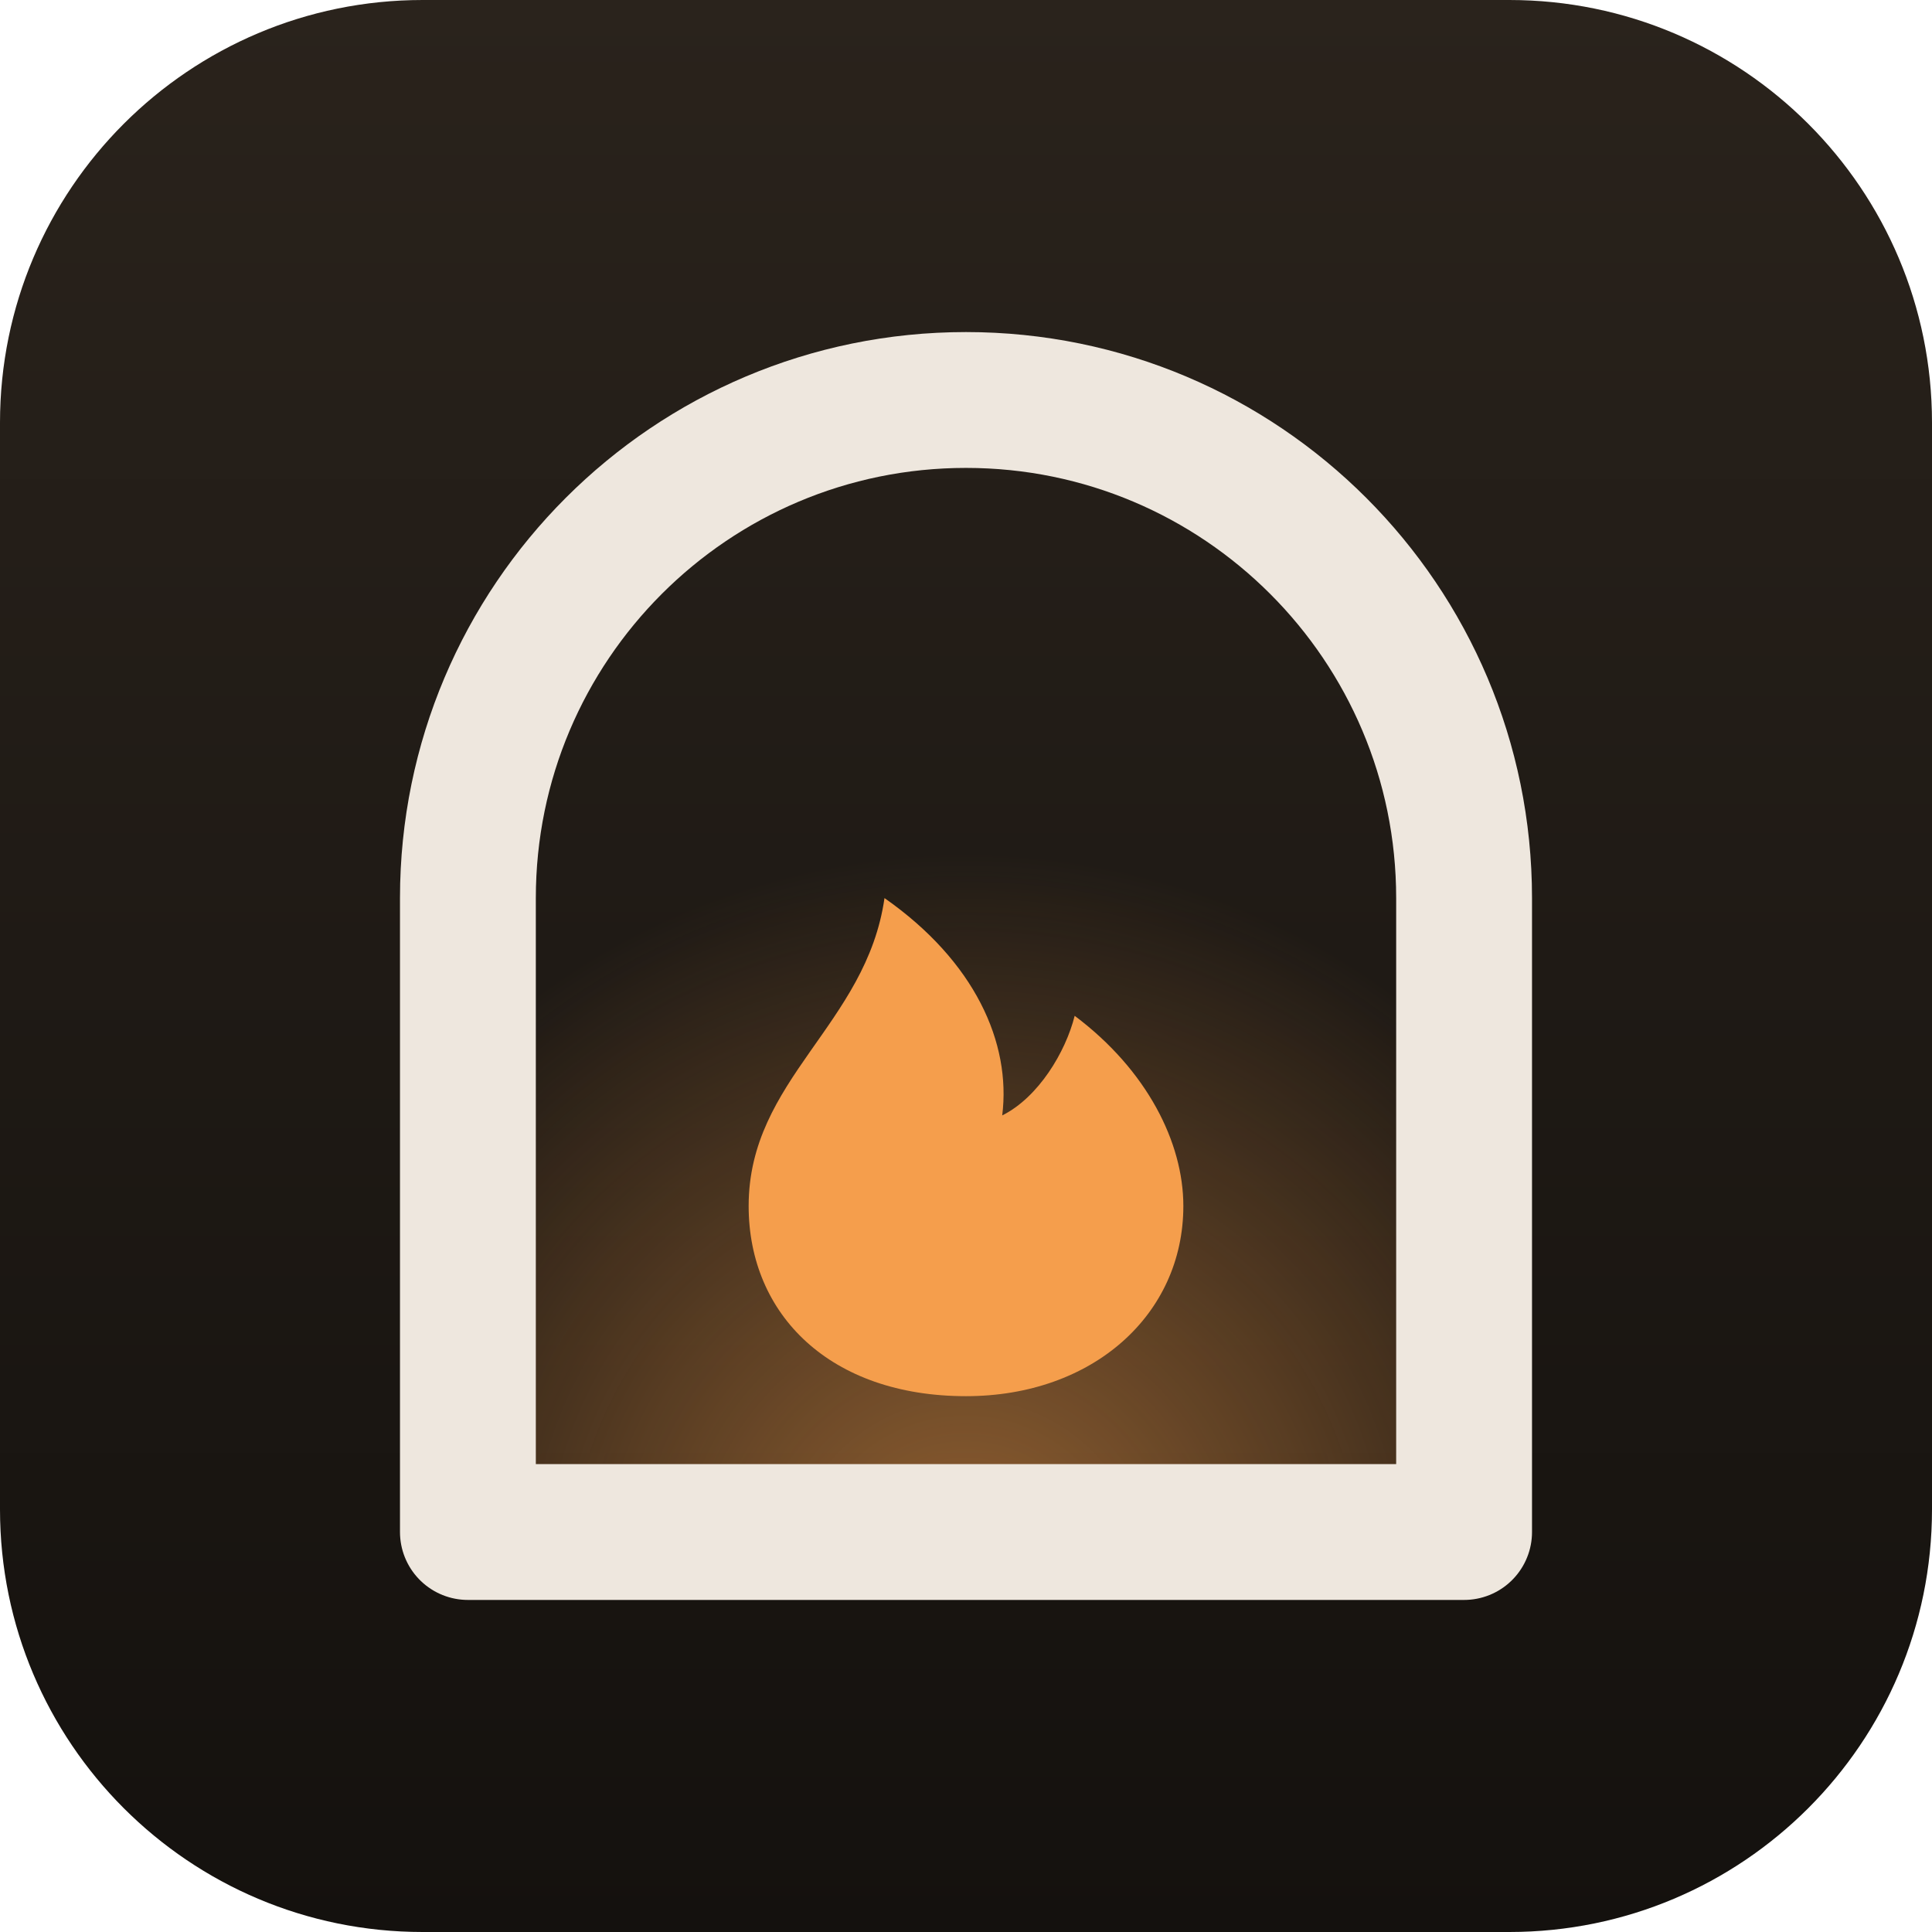
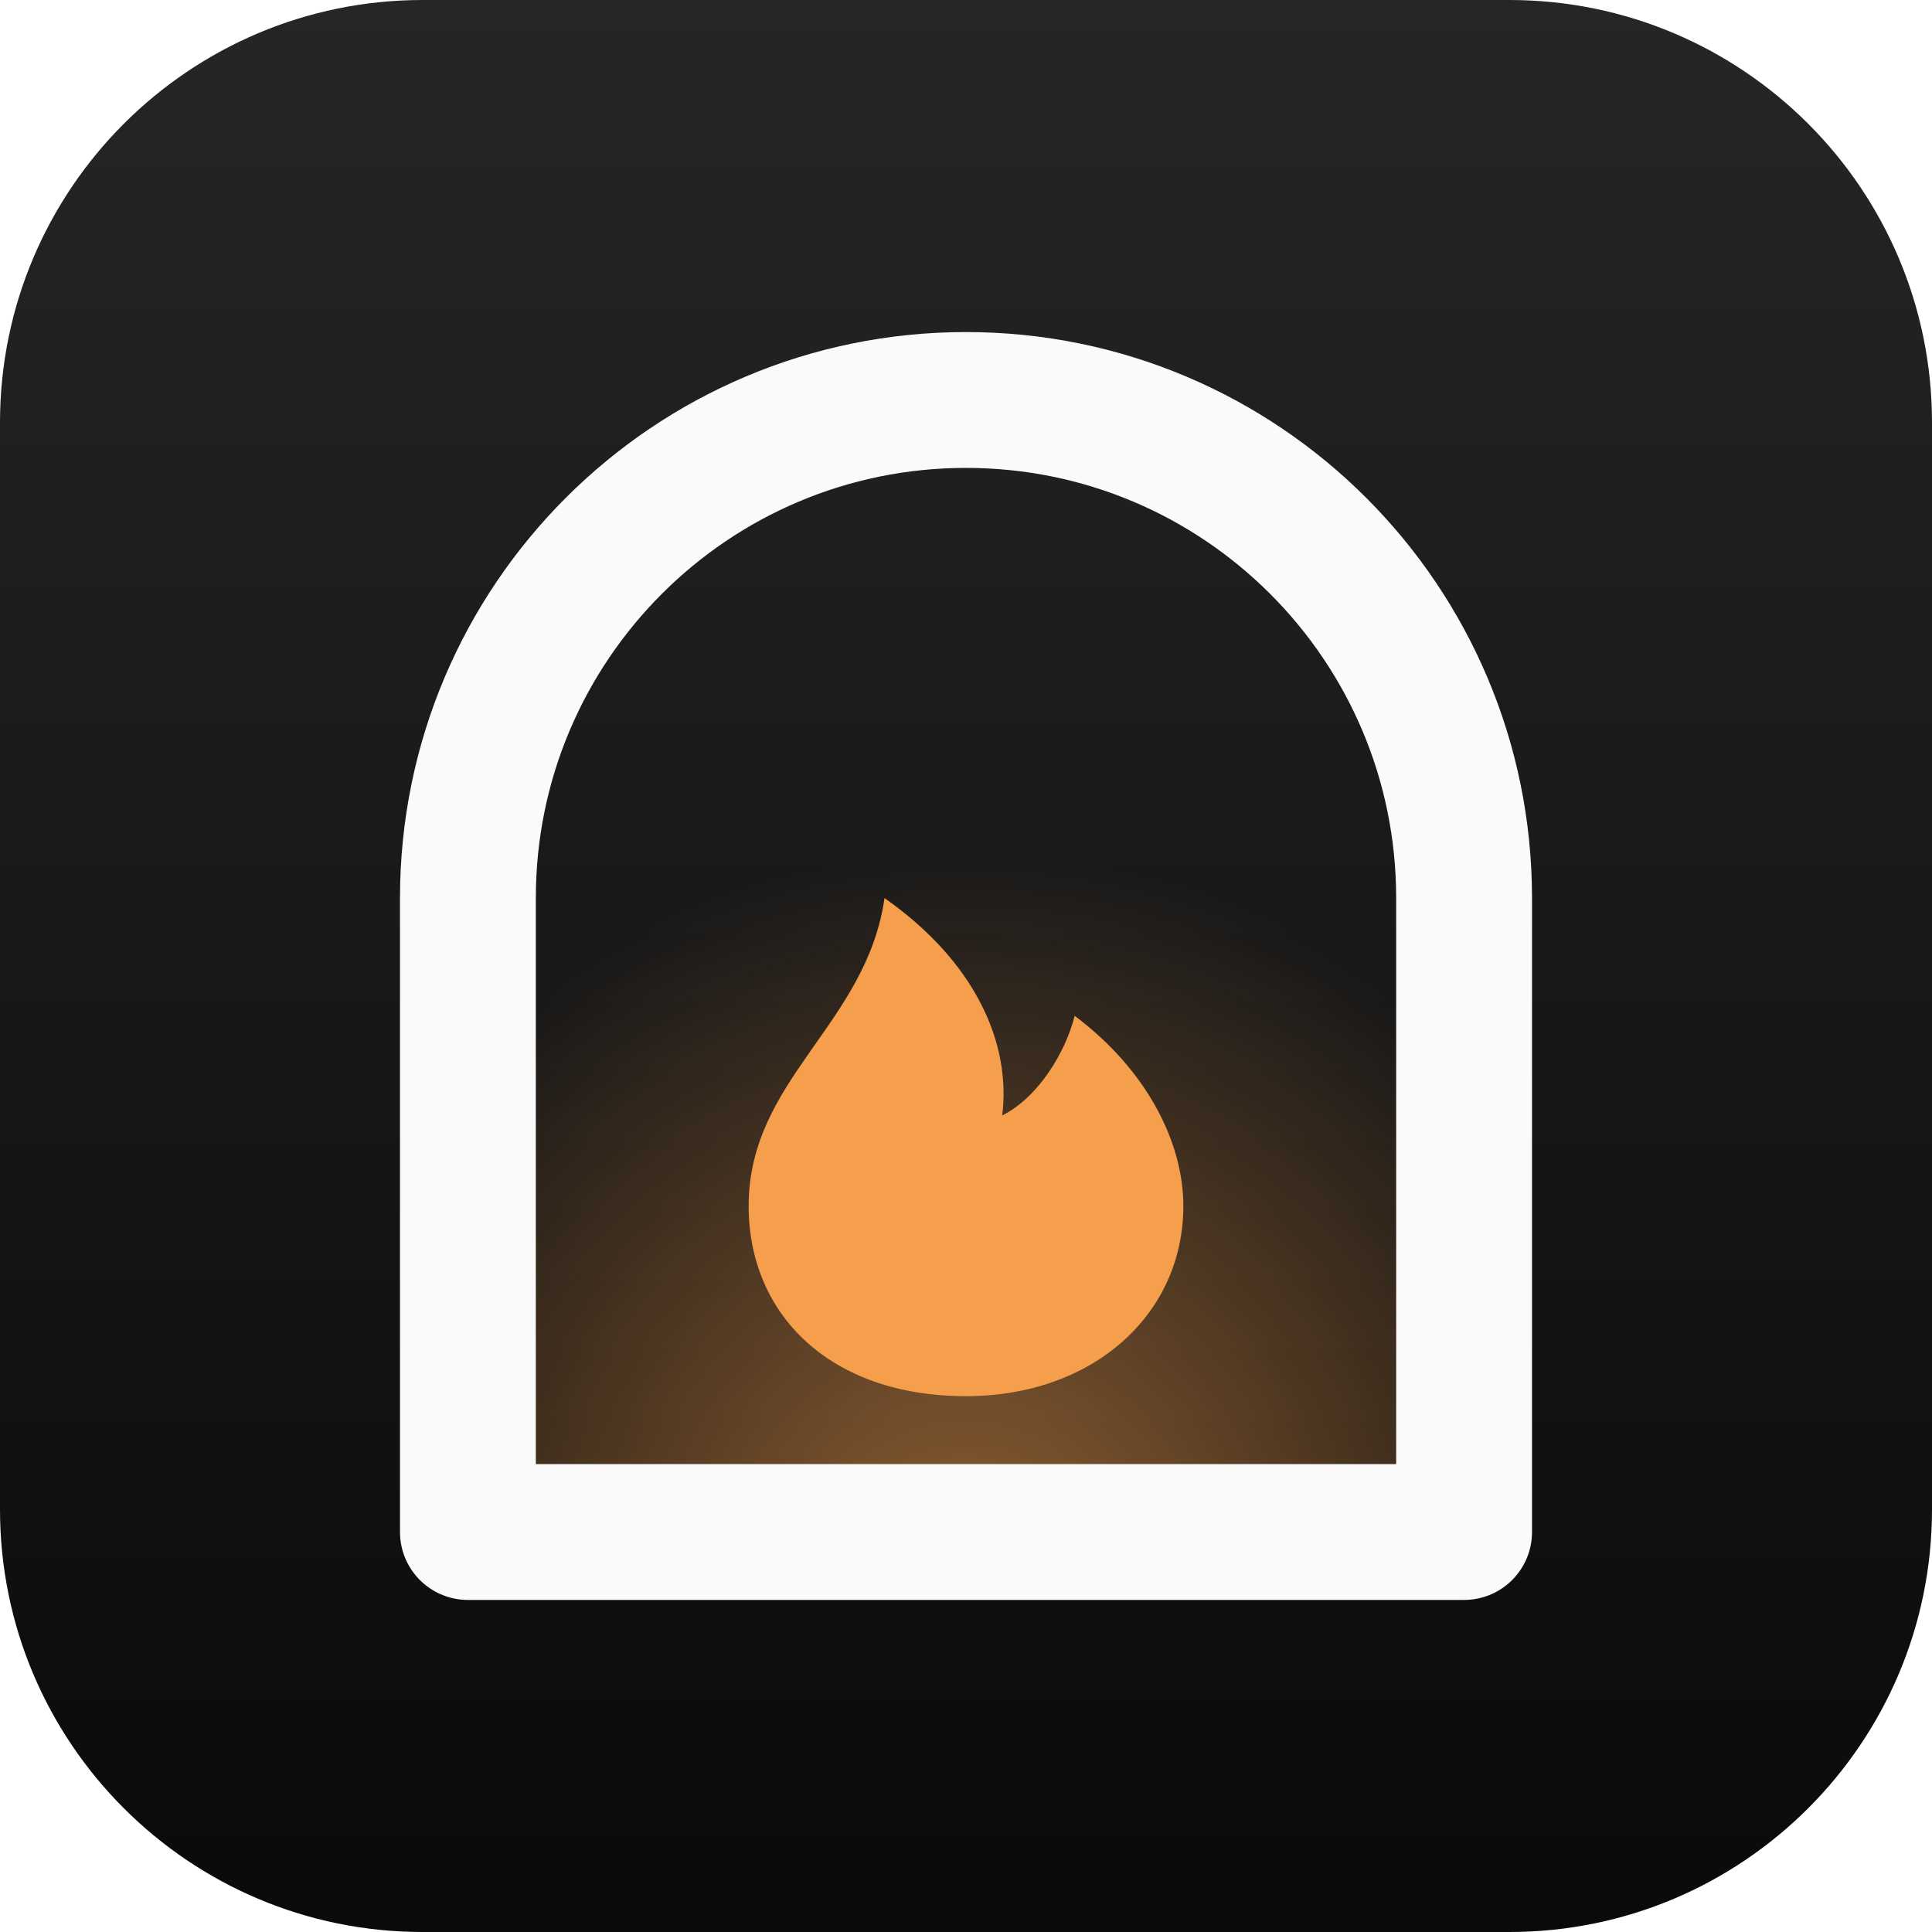
<svg xmlns="http://www.w3.org/2000/svg" viewBox="0 0 512 512">
  <defs>
    <linearGradient id="t" x1="0" y1="0" x2="0" y2="1">
-       <stop offset="0" stop-color="#2A231C" />
-       <stop offset="1" stop-color="#14110E" />
+       <stop offset="0" stop-color="#262626" />
+       <stop offset="1" stop-color="#0A0A0A" />
    </linearGradient>
    <radialGradient id="g" cx="8" cy="15" r="8" gradientUnits="userSpaceOnUse">
      <stop offset="0" stop-color="#F59E4C" stop-opacity=".55" />
      <stop offset="1" stop-color="#F59E4C" stop-opacity="0" />
    </radialGradient>
  </defs>
  <rect width="512" height="512" rx="112" fill="url(#t)" />
  <g transform="translate(64 58) scale(24)">
-     <path d="M2.5 14.5V7.5a5.5 5.5 0 0 1 11 0v7z" fill="url(#g)" stroke="#EEE7DE" stroke-width="1.5" stroke-linejoin="round" />
+     <path d="M2.5 14.5V7.5a5.5 5.5 0 0 1 11 0v7z" fill="url(#g)" stroke="#FAFAFA" stroke-width="1.5" stroke-linejoin="round" />
    <path d="M8 13c-1.5 0-2.4-.9-2.4-2.1 0-1.4 1.3-2 1.5-3.4 1 .7 1.4 1.6 1.3 2.4.4-.2.7-.7.8-1.1.8.6 1.2 1.4 1.2 2.1C10.4 12.1 9.4 13 8 13z" fill="#F59E4C" />
  </g>
</svg>
